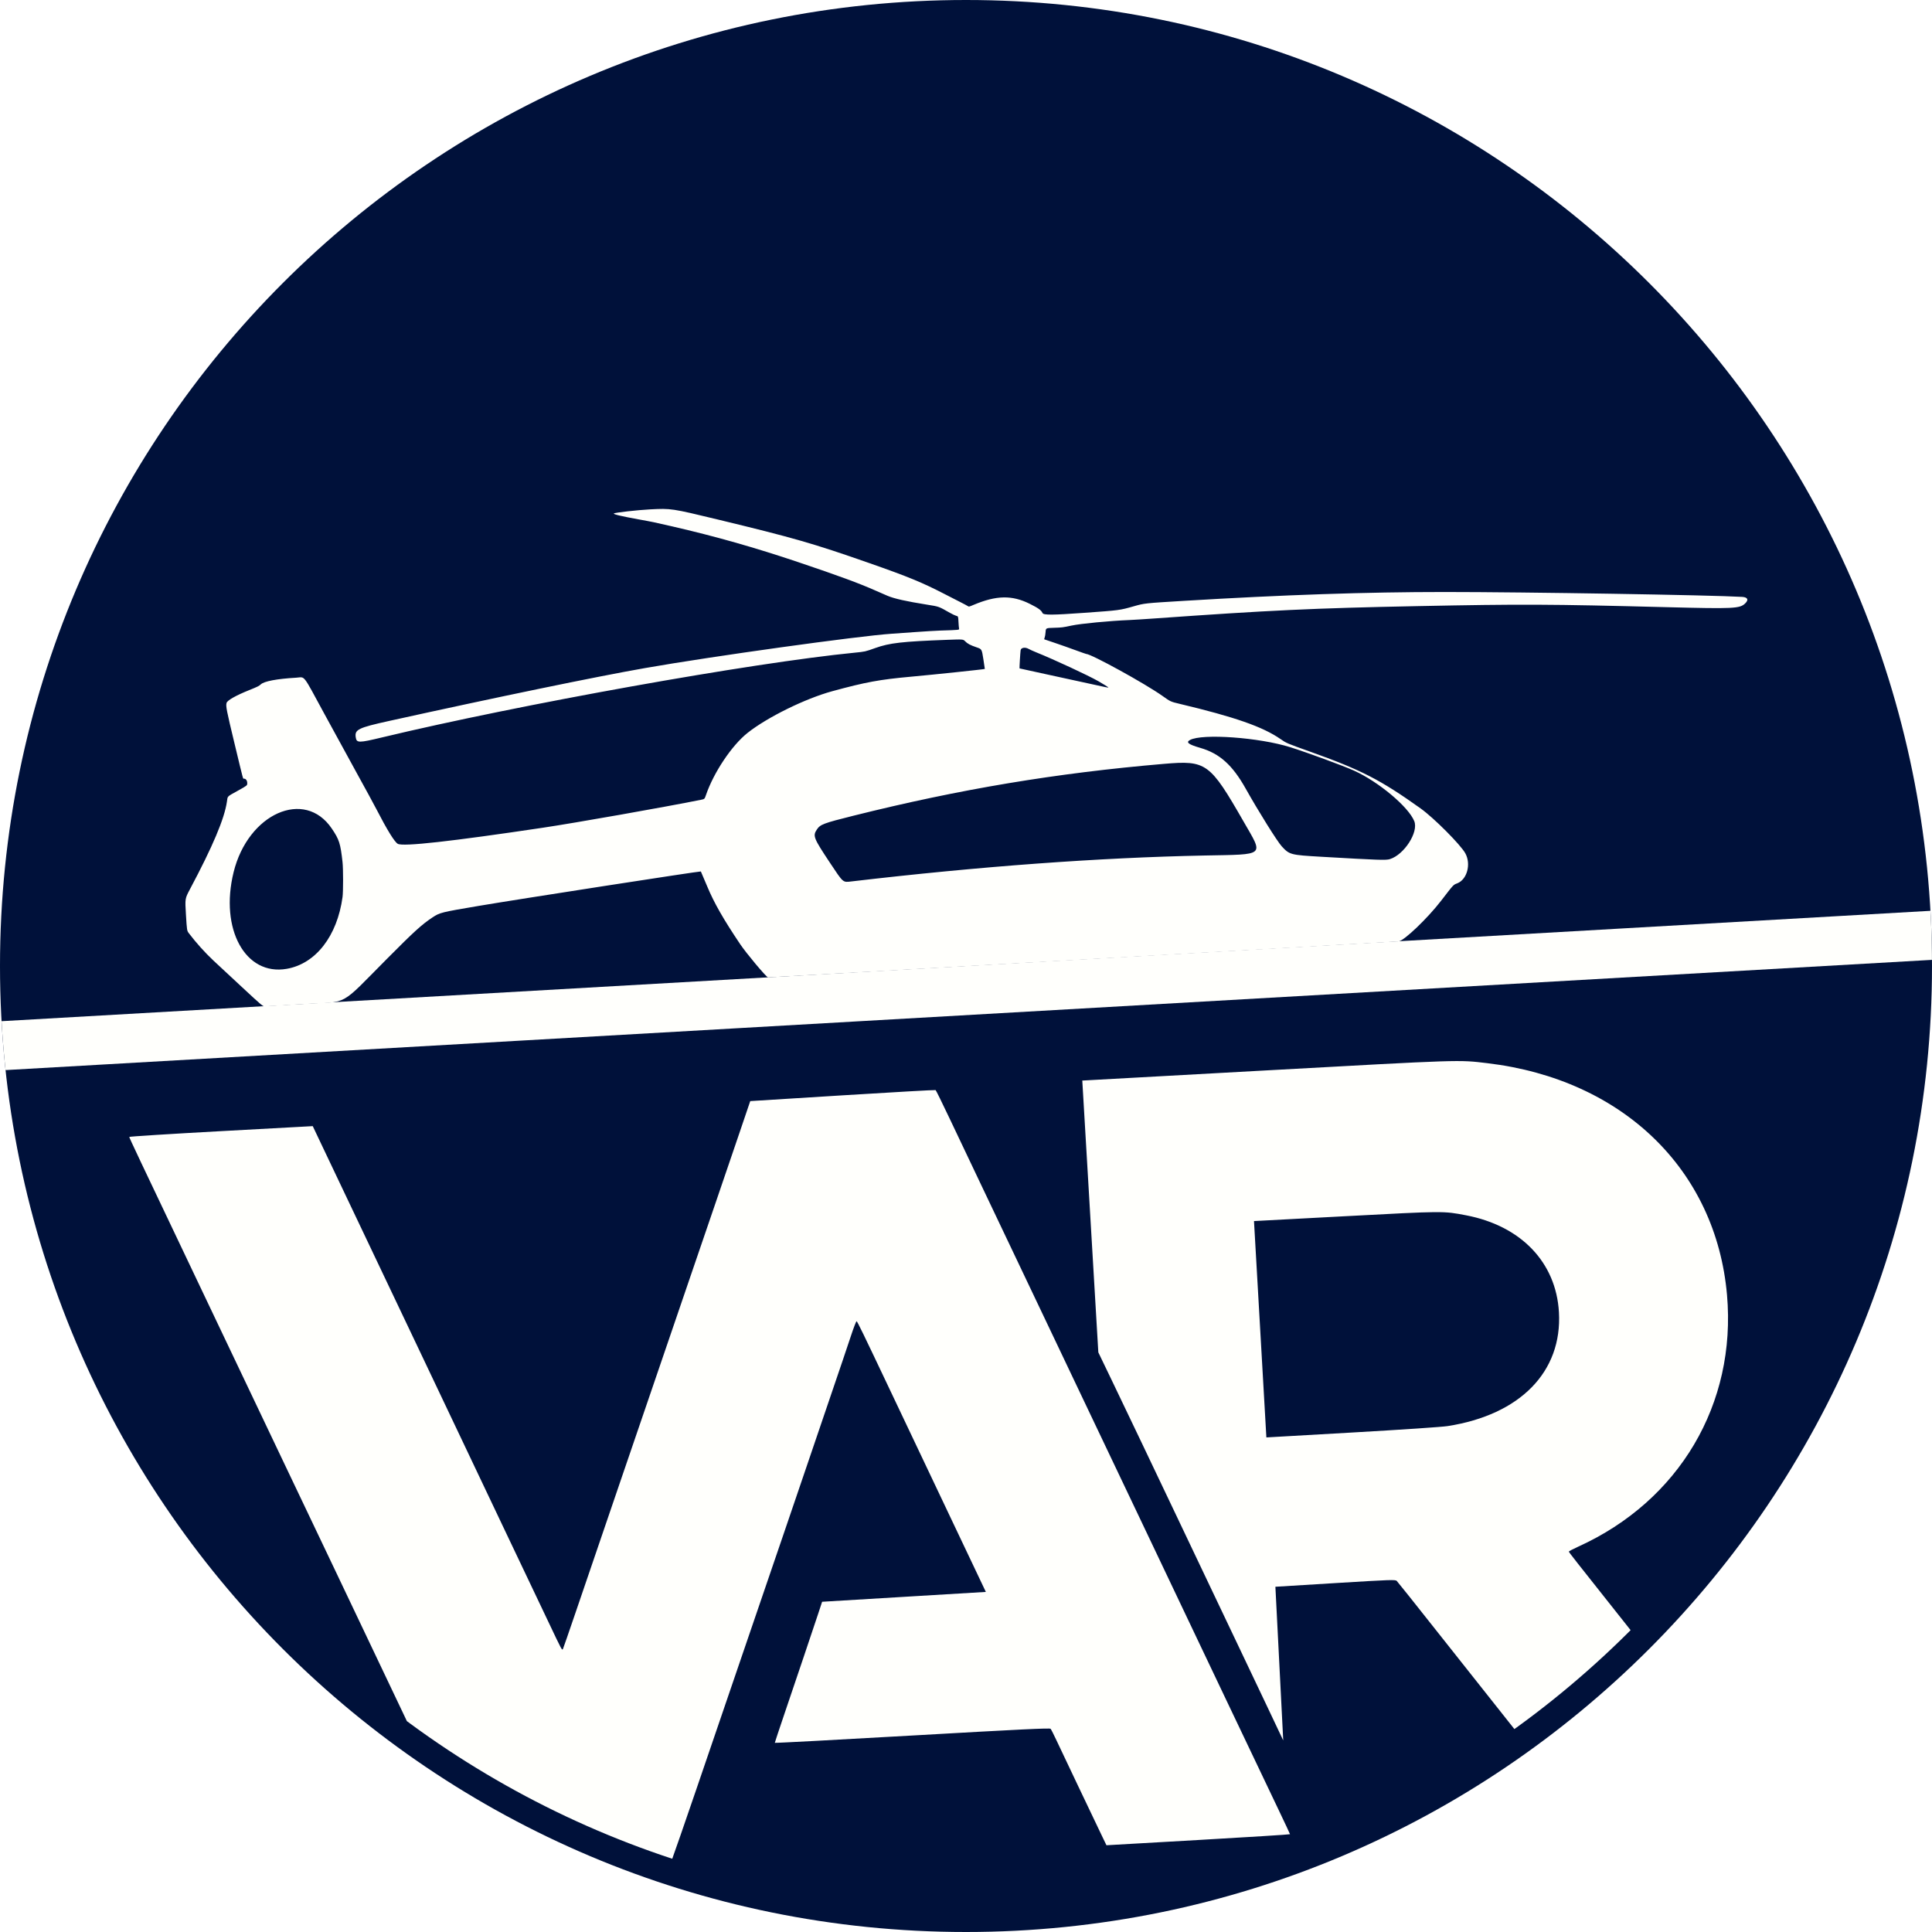
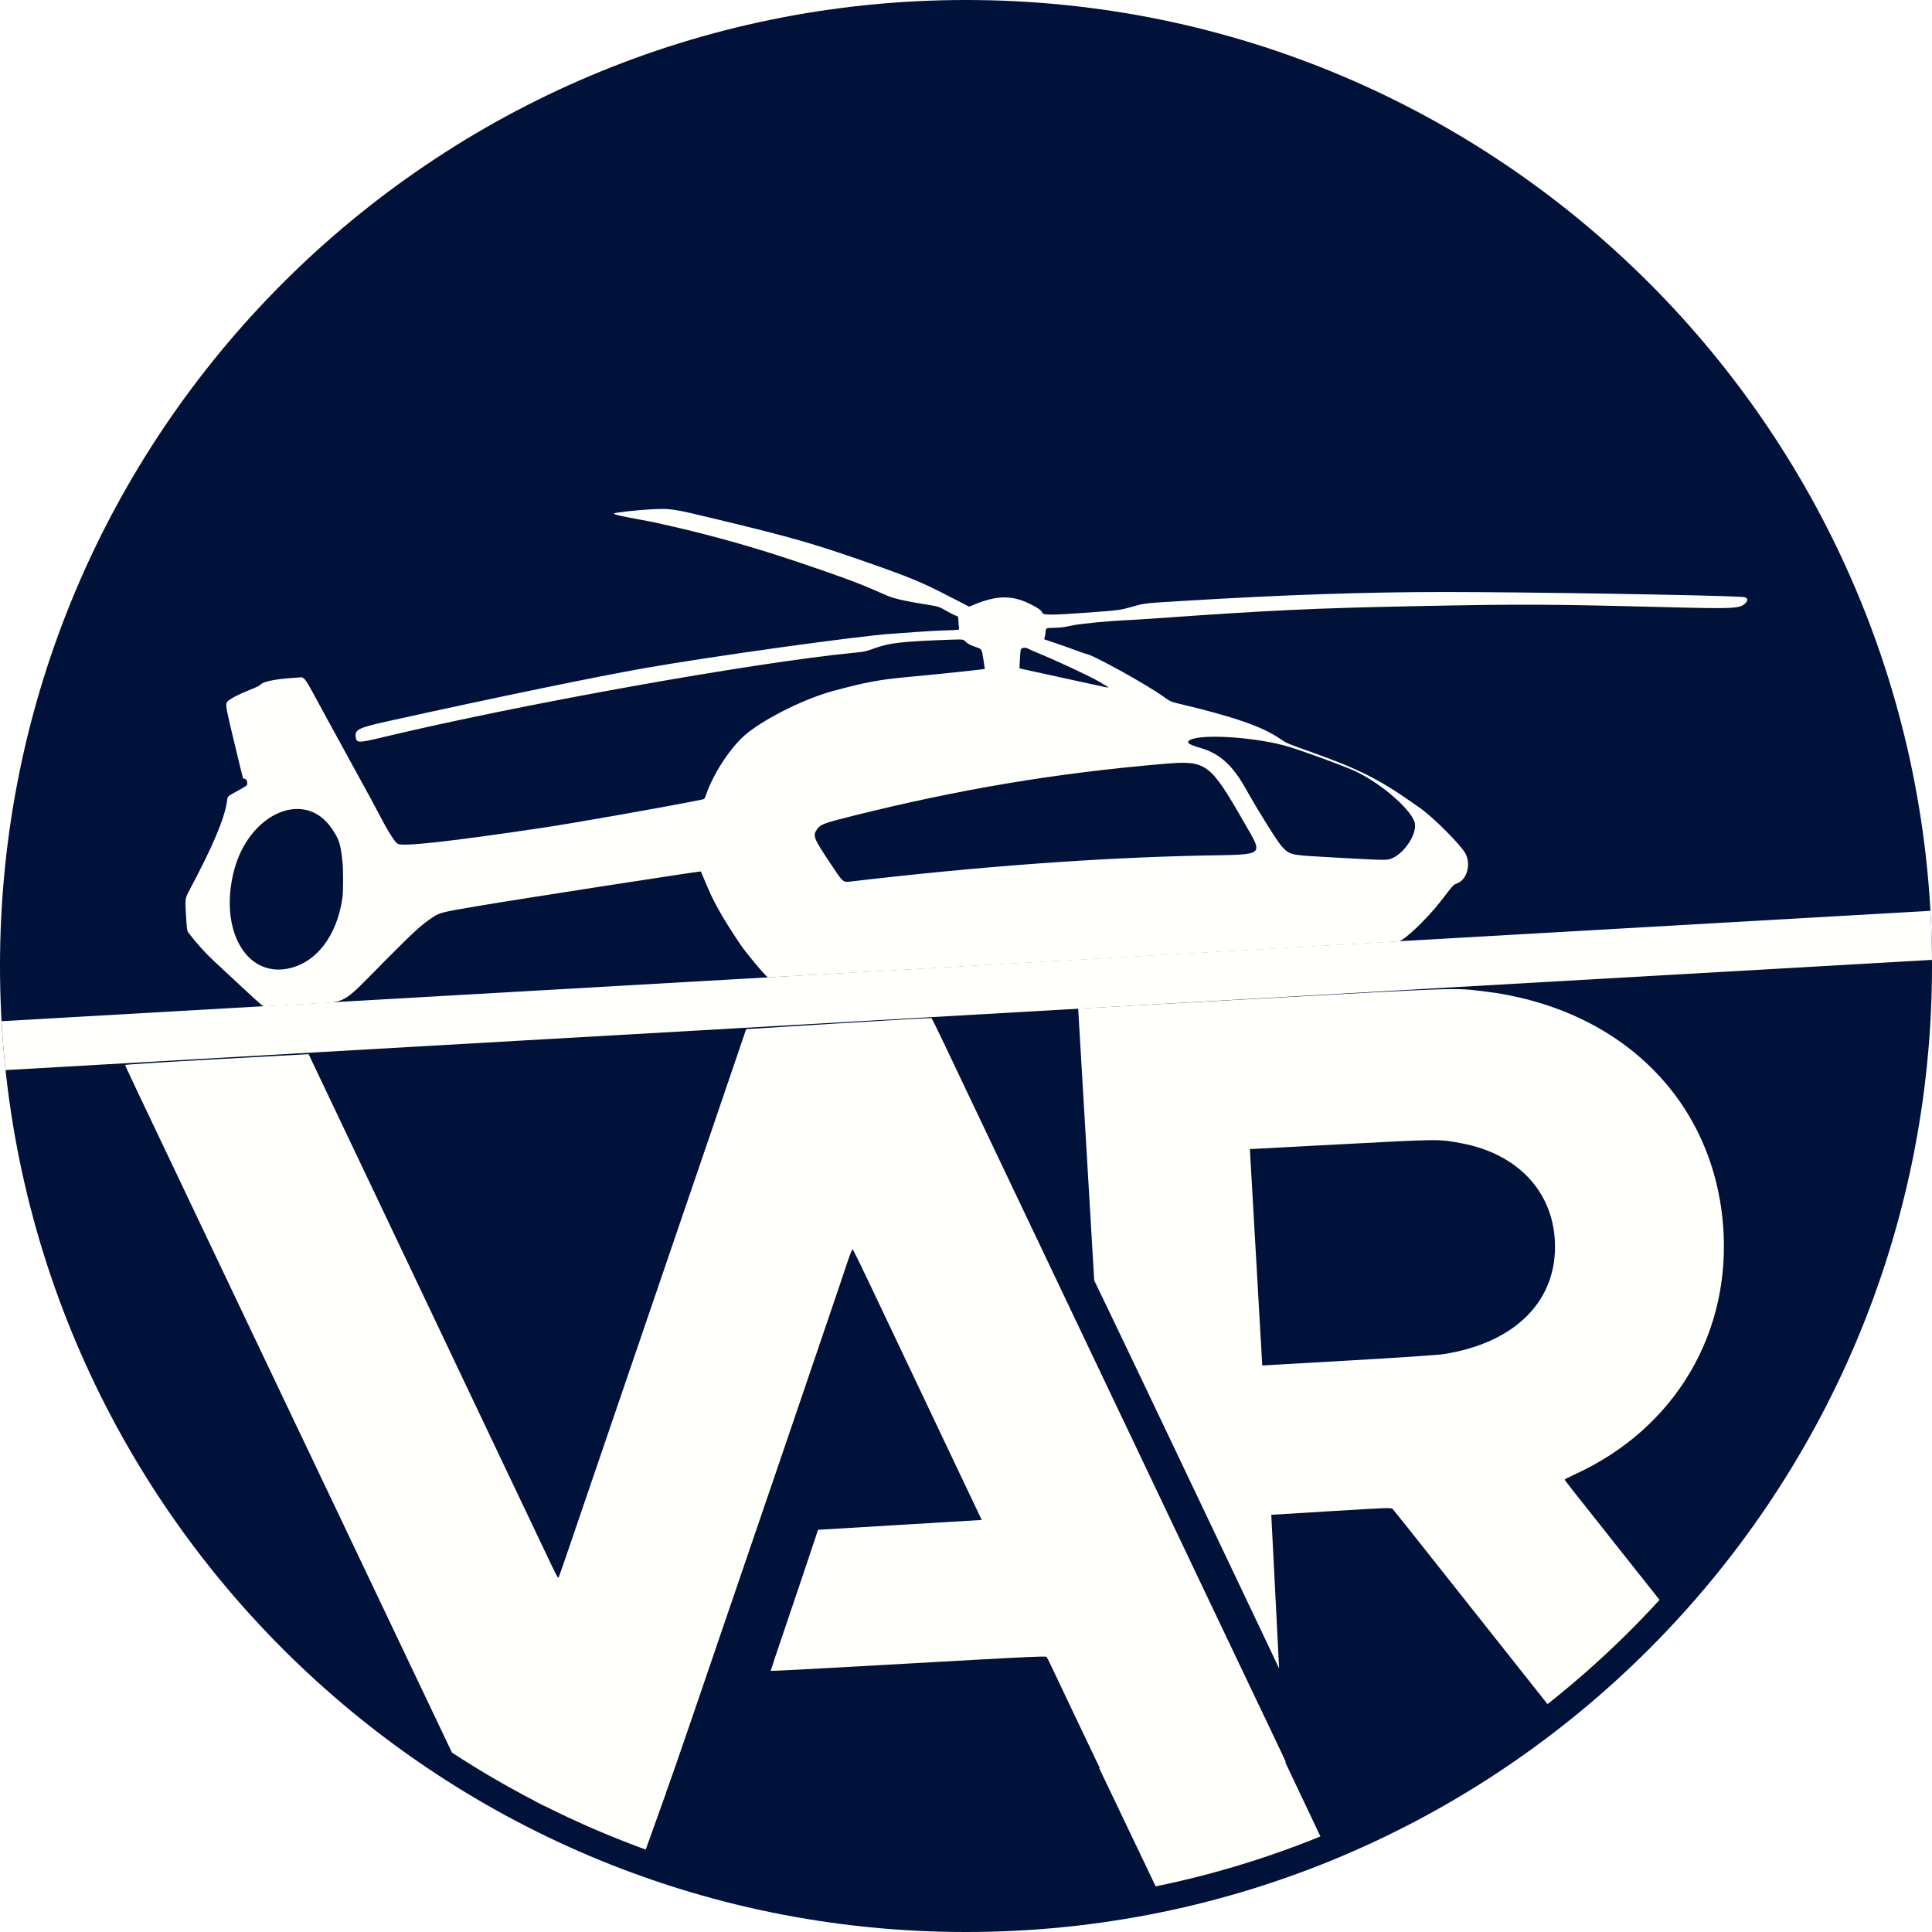
<svg xmlns="http://www.w3.org/2000/svg" viewBox="0 0 512 512" width="512" height="512">
  <defs>
    <clipPath id="mn">
      <circle cx="256" cy="256" r="256" />
    </clipPath>
  </defs>
  <g clip-path="url(#mn)">
    <circle cx="256" cy="256" r="256" fill="#00113A" />
    <g fill="#FFFFFC" transform="translate(49.00,134.89) scale(0.414)">
      <path d="M35.7 305.27C27.86 297.99 20 290.67 18.23 289.02C12.94 284.07 7.26 277.76 2.59 271.63C1.3 269.94 1.3 269.94 0.67 259.67C0.04 249.4 0.04 249.4 3.21 243.43C17.85 215.93 25.31 198.26 26.9 187.33C27.45 183.58 26.65 184.36 34.25 180.13C39.92 176.97 39.91 176.98 39.91 175.49C39.91 173.85 39.02 172.61 37.83 172.6C37.11 172.6 37.81 175.22 31.69 149.81C26.64 128.87 26.11 126.2 26.67 124.15C27.12 122.49 32.62 119.37 41.13 115.95C46.53 113.78 47.49 113.3 48.58 112.26C50.67 110.26 58.97 108.69 71.24 107.99C77.19 107.64 74.98 104.81 89.29 131.15C96.15 143.79 105.73 161.29 110.57 170.04C115.41 178.79 120.75 188.62 122.44 191.88C129.48 205.52 134.23 213.21 136.29 214.34C139.72 216.22 170.18 212.83 229.23 204.01C250.02 200.91 306.75 190.88 330.23 186.17C332.66 185.68 332.66 185.68 333.54 183.12C338.5 168.63 350.1 151.3 360.17 143.32C372.8 133.3 397.13 121.34 414.41 116.63C435.84 110.79 444.66 109.17 464.81 107.34C479.81 105.98 511.76 102.62 512.05 102.38C512.08 102.36 511.65 99.49 511.1 96.01C510.1 89.68 510.1 89.68 506.87 88.58C502.65 87.13 501 86.26 499.45 84.67C498.18 83.37 498.18 83.37 487.88 83.75C459.05 84.82 451.08 85.73 441.9 89.01C435.4 91.33 435.45 91.31 428.8 91.97C362.81 98.45 214.12 125.11 126.21 146.21C111.13 149.83 109.91 149.82 109.35 146.09C108.62 141.18 110.96 140.04 130.7 135.68C199.78 120.43 262.82 107.4 294.63 101.81C336.98 94.36 431.41 81.22 452.54 79.84C455.13 79.67 462.05 79.18 467.91 78.75C473.77 78.33 480.74 77.91 483.41 77.82C496.02 77.41 495.76 77.44 495.55 76.49C495.44 76.03 495.28 74.08 495.18 72.17C495.01 68.69 495.01 68.69 493.75 68.38C493.06 68.2 491.24 67.34 489.71 66.47C482.4 62.32 482.87 62.48 475.05 61.23C461.69 59.09 454.17 57.41 449.82 55.59C448.42 55 444.91 53.47 442.02 52.19C431.61 47.57 418.28 42.66 392.8 34.08C364.87 24.67 339.59 17.5 311.76 11.09C299.95 8.37 299.99 8.38 290.21 6.6C279.38 4.63 274.04 3.36 274.55 2.87C275.14 2.3 289.73 0.65 297.88 0.23C311.16 -0.46 311.55 -0.4 341.15 6.74C389.7 18.46 402.15 22.04 437.97 34.58C462.99 43.33 472.02 47.05 486.52 54.55C489.7 56.2 494.13 58.47 496.36 59.59C498.58 60.72 500.74 61.86 501.14 62.13C501.87 62.62 501.89 62.62 504.82 61.38C519.4 55.23 529.43 55.03 540.79 60.69C546.35 63.46 548.17 64.78 548.98 66.6C549.58 67.97 555.31 67.94 575.92 66.45C598.39 64.83 598.39 64.83 607.34 62.29C614.29 60.32 614.14 60.33 639.56 58.79C703.41 54.93 756.26 53.13 806.36 53.13C858.12 53.13 977.54 55.09 996.82 56.26C1000.43 56.48 1001.17 58.14 998.71 60.49C995.29 63.76 991.43 63.94 948.73 62.85C873.08 60.91 856.08 60.83 788.97 62.17C722.22 63.5 694.67 64.8 620.01 70.11C613.86 70.55 607 70.98 604.77 71.07C591.89 71.59 573.5 73.35 567.47 74.64C561.97 75.82 561.32 75.9 556.36 76.04C551.11 76.19 551.11 76.19 550.94 78.75C550.84 80.16 550.57 81.77 550.34 82.33C550.01 83.11 549.99 83.38 550.24 83.47C550.42 83.53 553.42 84.55 556.9 85.72C560.39 86.9 566.25 88.96 569.93 90.32C573.61 91.67 576.74 92.77 576.89 92.77C580.14 92.77 614.7 111.79 625.81 119.69C630.93 123.34 630.93 123.34 636.87 124.75C672.02 133.12 689.95 139.38 701.29 147.24C705.18 149.93 705.18 149.93 720.24 155.31C752.95 166.98 765.35 173.35 790.99 191.66C799.5 197.73 816.67 214.97 819.64 220.42C823.42 227.36 820.75 237.21 814.42 239.63C811.9 240.59 812.26 240.2 804.25 250.61C795.46 262.02 780.6 276.24 776.87 276.82C775.66 277 373.53 299.94 373.25 299.84C371.87 299.33 359.32 284.34 355.46 278.59C344.66 262.51 338.75 252.16 334.39 241.69C332.21 236.45 330.36 232.1 330.28 232.02C329.97 231.71 213.68 249.73 187.97 254.08C164.08 258.12 163.13 258.35 158.5 261.43C151.54 266.06 146.73 270.44 129.11 288.18C98.73 318.77 105.03 315.29 77.25 316.85C63.91 317.61 52.31 318.29 51.48 318.37C49.96 318.52 49.96 318.52 35.7 305.27ZM65.16 294.35C83.73 291.12 97.51 273.39 100.91 248.38C101.38 244.97 101.37 230.17 100.9 226C99.56 213.99 98.8 211.61 94.02 204.55C76.64 178.83 40.43 194.92 31.18 232.47C22.2 268.91 38.7 298.96 65.16 294.35ZM426.51 238.42C508.82 228.76 585.47 223.14 652.64 221.81C692.24 221.03 690.56 222.48 677.71 200.11C656.08 162.43 653.86 160.82 626.75 163.14C557.73 169.02 495.94 179.34 427.86 196.36C408.78 201.13 406.7 201.91 404.56 205.13C401.84 209.25 402.31 210.47 412.79 226.27C421.54 239.45 421.09 239.05 426.51 238.42ZM771.34 224.12C780.47 221.3 789.76 206.88 786.96 199.86C783.31 190.7 764.16 174.62 748.38 167.48C741.64 164.43 718.63 155.97 707.64 152.51C687.74 146.23 651.12 143.59 643.34 147.88C640.63 149.37 642.43 150.74 649.96 152.91C662.3 156.47 670.56 163.87 679.03 178.98C687.23 193.6 699.29 212.89 702.16 215.99C707.1 221.32 707.66 221.47 727.59 222.62C764.71 224.76 768.81 224.9 771.34 224.12ZM591.15 114.24C591.15 114.08 588 112.11 584.82 110.28C578.3 106.55 556.35 96.34 545.07 91.8C543.08 91 540.82 89.97 540.03 89.52C537.82 88.26 535.19 88.74 534.96 90.44C534.72 92.22 534.14 101.92 534.27 102.04C534.33 102.09 541.55 103.67 550.3 105.55C559.05 107.43 571.61 110.17 578.21 111.63C589.8 114.19 591.15 114.47 591.15 114.24Z" fill-rule="evenodd" />
    </g>
    <g transform="translate(256,256) rotate(-3.275)">
      <rect x="-614.4" y="0" width="1228.8" height="13" fill="#FFFFFC" />
    </g>
    <g transform="rotate(-3.275 256 256)">
      <defs>
        <clipPath id="wc5">
          <circle cx="256" cy="256" r="249.00" />
        </clipPath>
      </defs>
      <g clip-path="url(#wc5)">
-         <g fill="#FFFFFC" transform="translate(32.03,288.10) scale(0.42394)">
+         <g fill="#FFFFFC" transform="translate(32.03,269.00) scale(0.42394)">
          <path d="M195.1 478.09C193.93 477.63 193.3 476.14 173.69 427.85C169.31 417.07 161.96 399.04 157.36 387.77C144.85 357.16 130.53 321.99 124.7 307.6C121.86 300.58 116.25 286.82 112.24 277.02C99.77 246.52 89.4 221.12 84.01 207.84C76.29 188.85 63.1 156.48 36.82 92.04C5.35 14.87 0 1.67 0 1.08C0 0.81 25.85 0.66 57.45 0.74L114.9 0.89L119.73 12.77C122.38 19.3 128.74 34.93 133.87 47.51C145.14 75.16 159.52 110.48 170.14 136.58C174.45 147.19 182.06 165.9 187.05 178.15C196.26 200.76 206.8 226.67 220.74 260.99C224.99 271.44 230.49 284.93 232.96 290.97C235.43 297.02 240.44 309.31 244.09 318.29C251.9 337.51 251.75 337.2 252.42 336.01C252.69 335.53 256.69 325.8 261.33 314.39C269.84 293.41 277.55 274.47 295.12 231.29C300.44 218.23 308.05 199.52 312.04 189.73C318.74 173.26 325.93 155.59 346.48 105.11C350.8 94.49 358.42 75.79 363.41 63.54C368.4 51.29 376.16 32.19 380.66 21.08L388.83 0.89L446.64 0.59C478.44 0.43 504.66 0.45 504.91 0.64C505.16 0.82 508.67 9.11 512.7 19.04C516.73 28.98 524.11 47.13 529.11 59.38C541.84 90.6 555.55 124.24 565.9 149.64C570.75 161.56 578.1 179.6 582.23 189.73C586.36 199.85 593.99 218.56 599.17 231.29C604.36 244.03 612.91 265.01 618.18 277.91C633.59 315.68 644.01 341.24 650.83 358.08C654.35 366.73 659.95 380.49 663.29 388.66C666.63 396.82 673.22 412.99 677.95 424.58C682.68 436.18 689.46 452.8 693.03 461.52C696.6 470.24 699.52 477.52 699.52 477.7C699.52 477.88 673.66 478.03 642.04 478.03L584.56 478.03L581.68 471.05C577.2 460.19 560.23 418.53 557.18 410.93C555.68 407.17 554.19 403.76 553.87 403.36C553.42 402.77 535.39 402.61 467.27 402.61C419.95 402.61 381.24 402.46 381.24 402.26C381.24 402.07 384.56 393.72 388.61 383.71C396.8 363.5 408.21 335.11 412.82 323.49L415.81 315.92L467.08 315.77L518.34 315.62L513.87 304.63C511.41 298.59 505.44 283.89 500.59 271.97C495.75 260.05 487.88 240.68 483.1 228.92C478.32 217.16 470.83 198.72 466.45 187.95C450.59 148.87 447.82 142.25 447.34 142.09C447.07 142 445.2 146.13 443.18 151.28C441.16 156.42 434.67 172.52 428.75 187.05C422.83 201.59 414.81 221.36 410.93 231C407.04 240.63 399.56 259.07 394.3 271.97C376.24 316.27 366.82 339.41 358.64 359.56C345.14 392.83 338.8 408.42 330.37 429.04C311.03 476.38 310.36 477.95 309.1 478.28C307.23 478.79 196.4 478.6 195.1 478.09ZM881.95 474.91C879.81 472 876.03 466.65 856.48 438.84C852.23 432.79 840.49 416.09 830.38 401.72C820.26 387.35 807.21 368.78 801.36 360.45C784.84 336.91 776.14 324.62 775.21 323.48C774.4 322.5 772.01 322.45 736.79 322.59L699.23 322.74L698.93 370.83L698.63 418.92L690.21 398.15C685.57 386.72 677.74 367.49 672.81 355.4C667.87 343.32 660.52 325.28 656.47 315.32C652.42 305.36 644.8 286.65 639.54 273.75C634.28 260.85 625.94 240.41 621.01 228.33C616.08 216.24 608.68 198.2 604.57 188.24L597.09 170.13L596.94 85.03L596.79 -0.07L711.55 0.16C835.48 0.41 832.04 0.32 850.36 3.58C934.1 18.49 989.12 78.21 991.5 156.77C993.56 225.09 954.38 283.51 889.7 308.51C886.35 309.81 883.62 311.05 883.61 311.28C883.61 311.67 888.25 318.33 910.61 350.06C915.44 356.92 922.68 367.21 926.69 372.92C930.71 378.64 938.14 389.19 943.21 396.38C948.28 403.56 955.61 413.98 959.5 419.54C963.39 425.09 972.96 438.72 980.78 449.82C999.57 476.5 1000 477.12 1000 477.61C1000 477.84 973.95 478.03 942.12 478.03C884.24 478.03 884.24 478.03 881.95 474.91ZM812.44 228.62C858.16 224.16 885.99 198.77 885.99 161.52C885.99 130.34 865.44 106.28 831.53 97.74C817.42 94.19 818.24 94.23 756.09 93.98L698.93 93.75L698.93 161.48L698.93 229.22L752.61 229.22C784.27 229.22 808.81 228.97 812.44 228.62Z" fill-rule="evenodd" />
+           <path d="M192.83 474.62 L311.60 474.62 L252.04 614.97 L252.04 614.97 ZM582.75 474.62 L697.88 474.62 L780.63 678.62 L666.26 678.62 ZM887.32 474.62 L997.18 474.62 L1138.70 678.62 L1067.96 678.62 Z" />
        </g>
      </g>
    </g>
  </g>
</svg>
